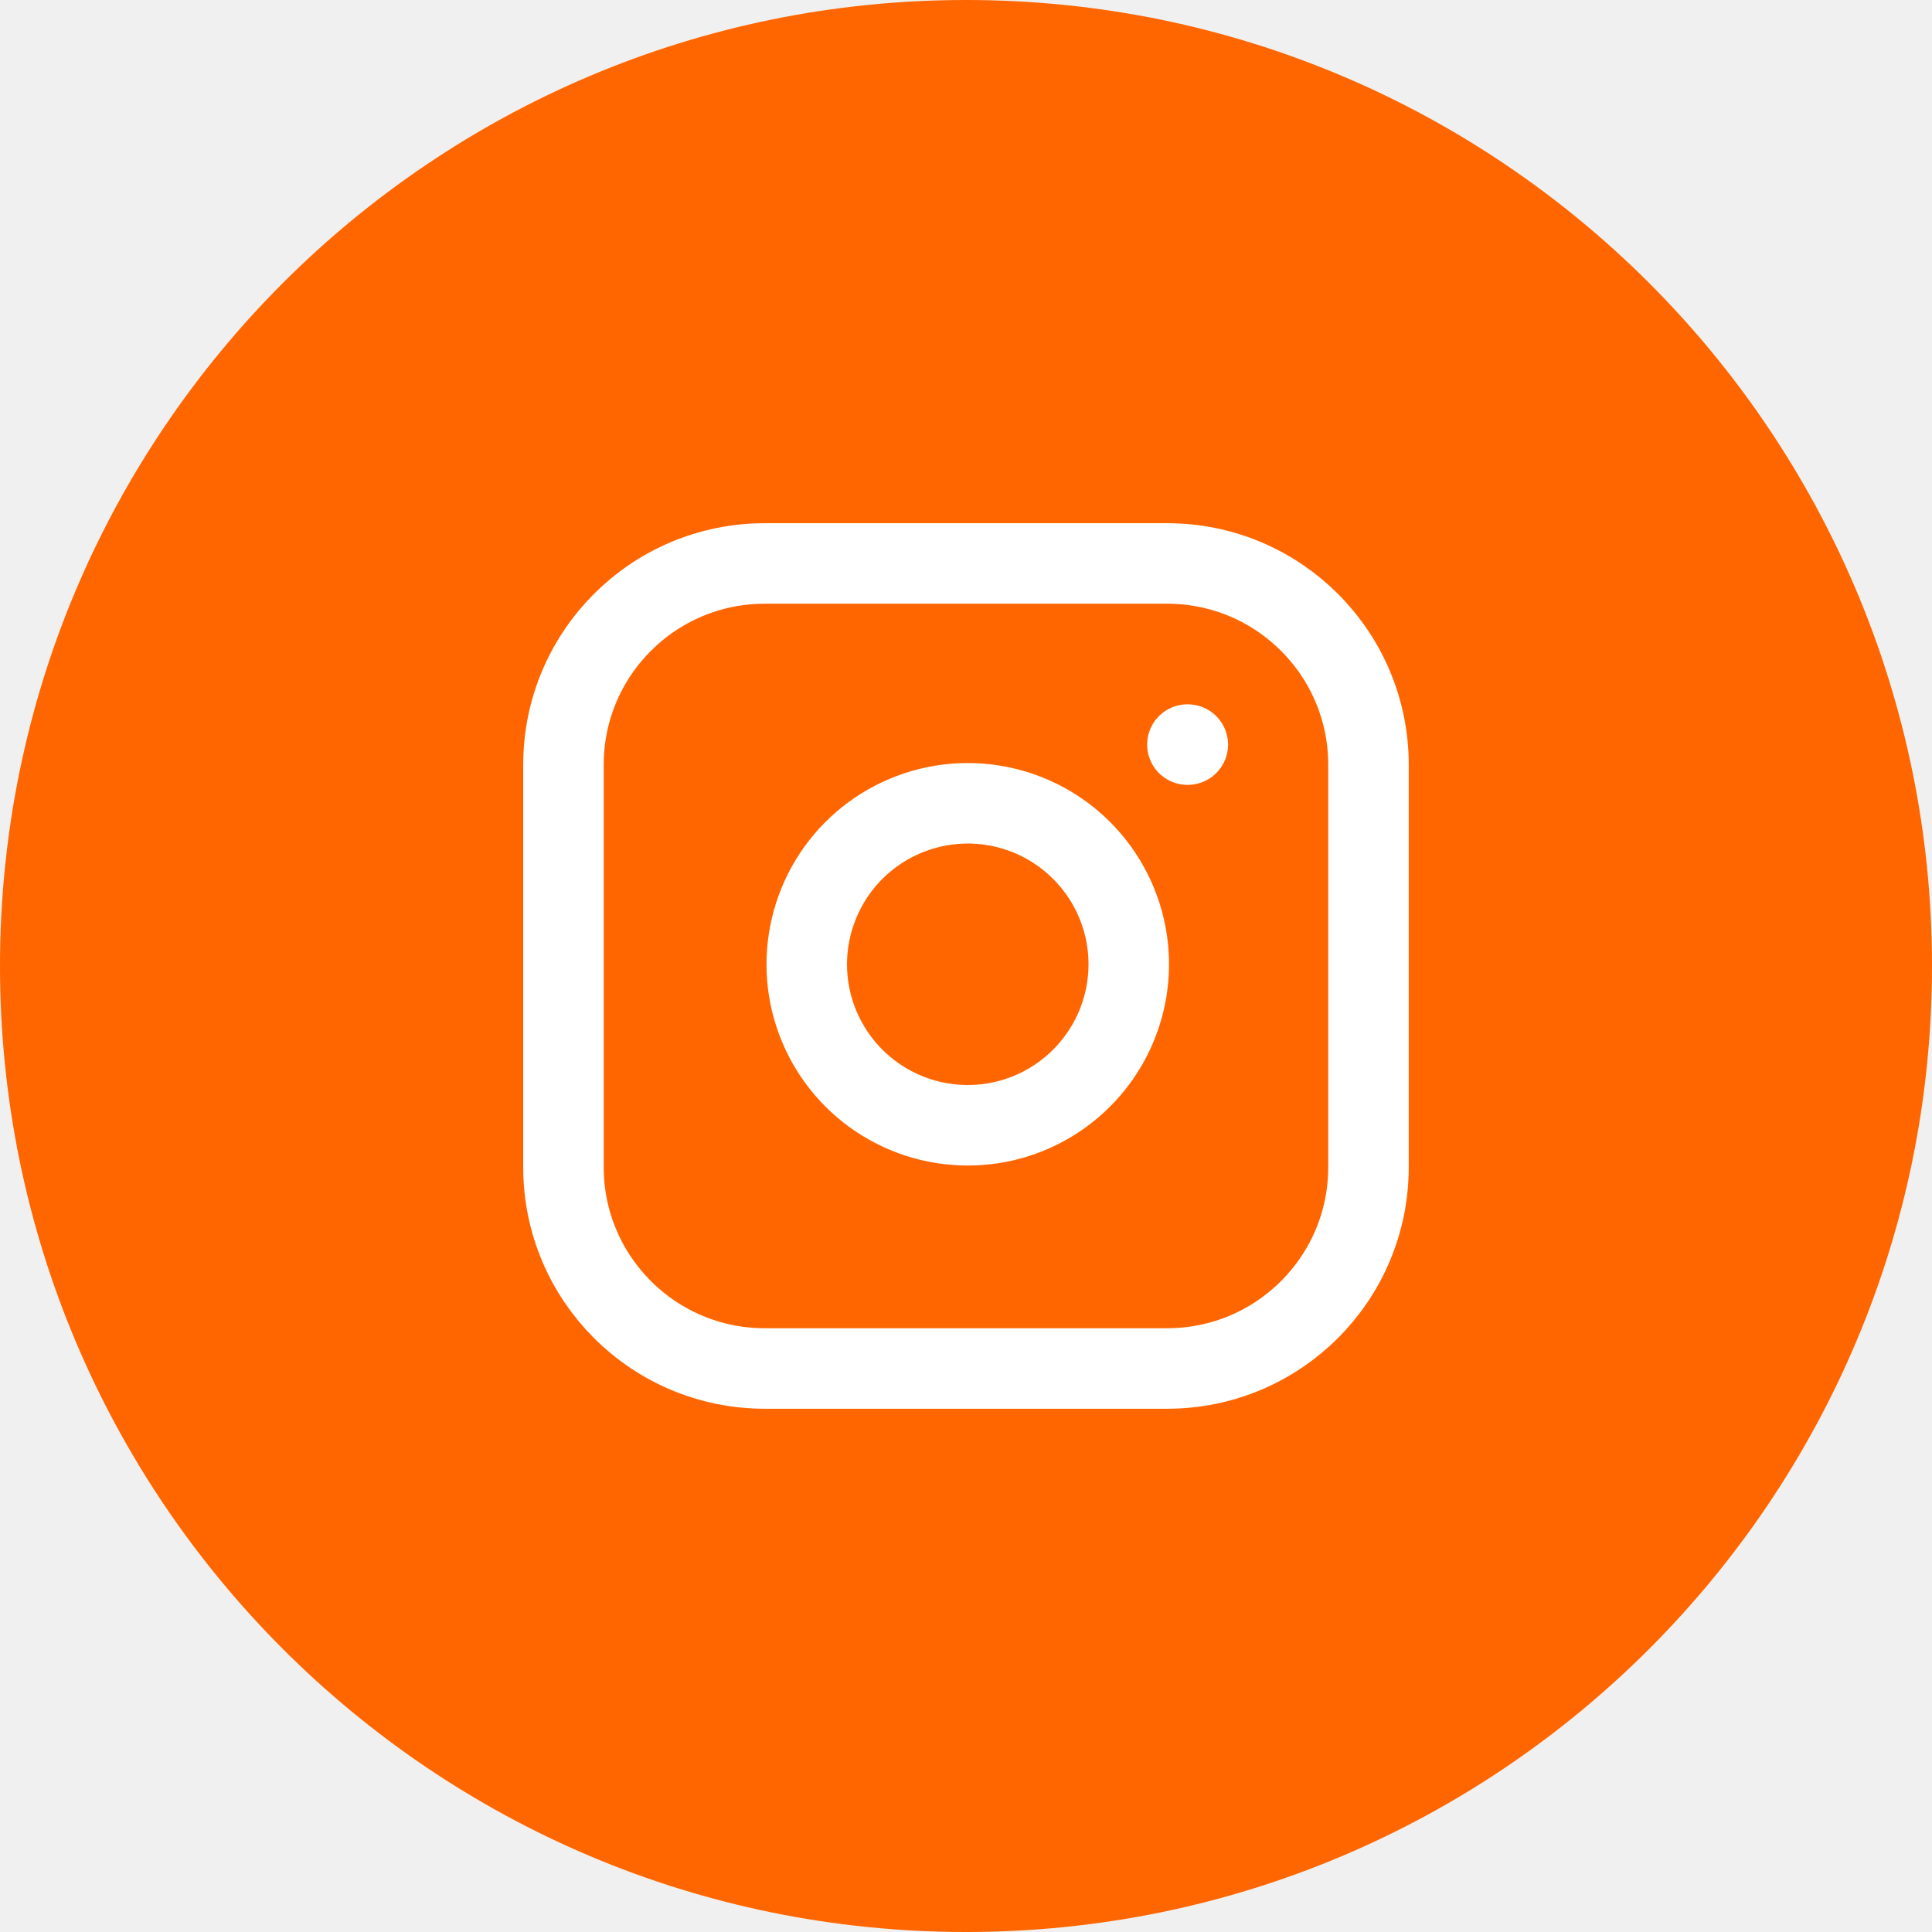
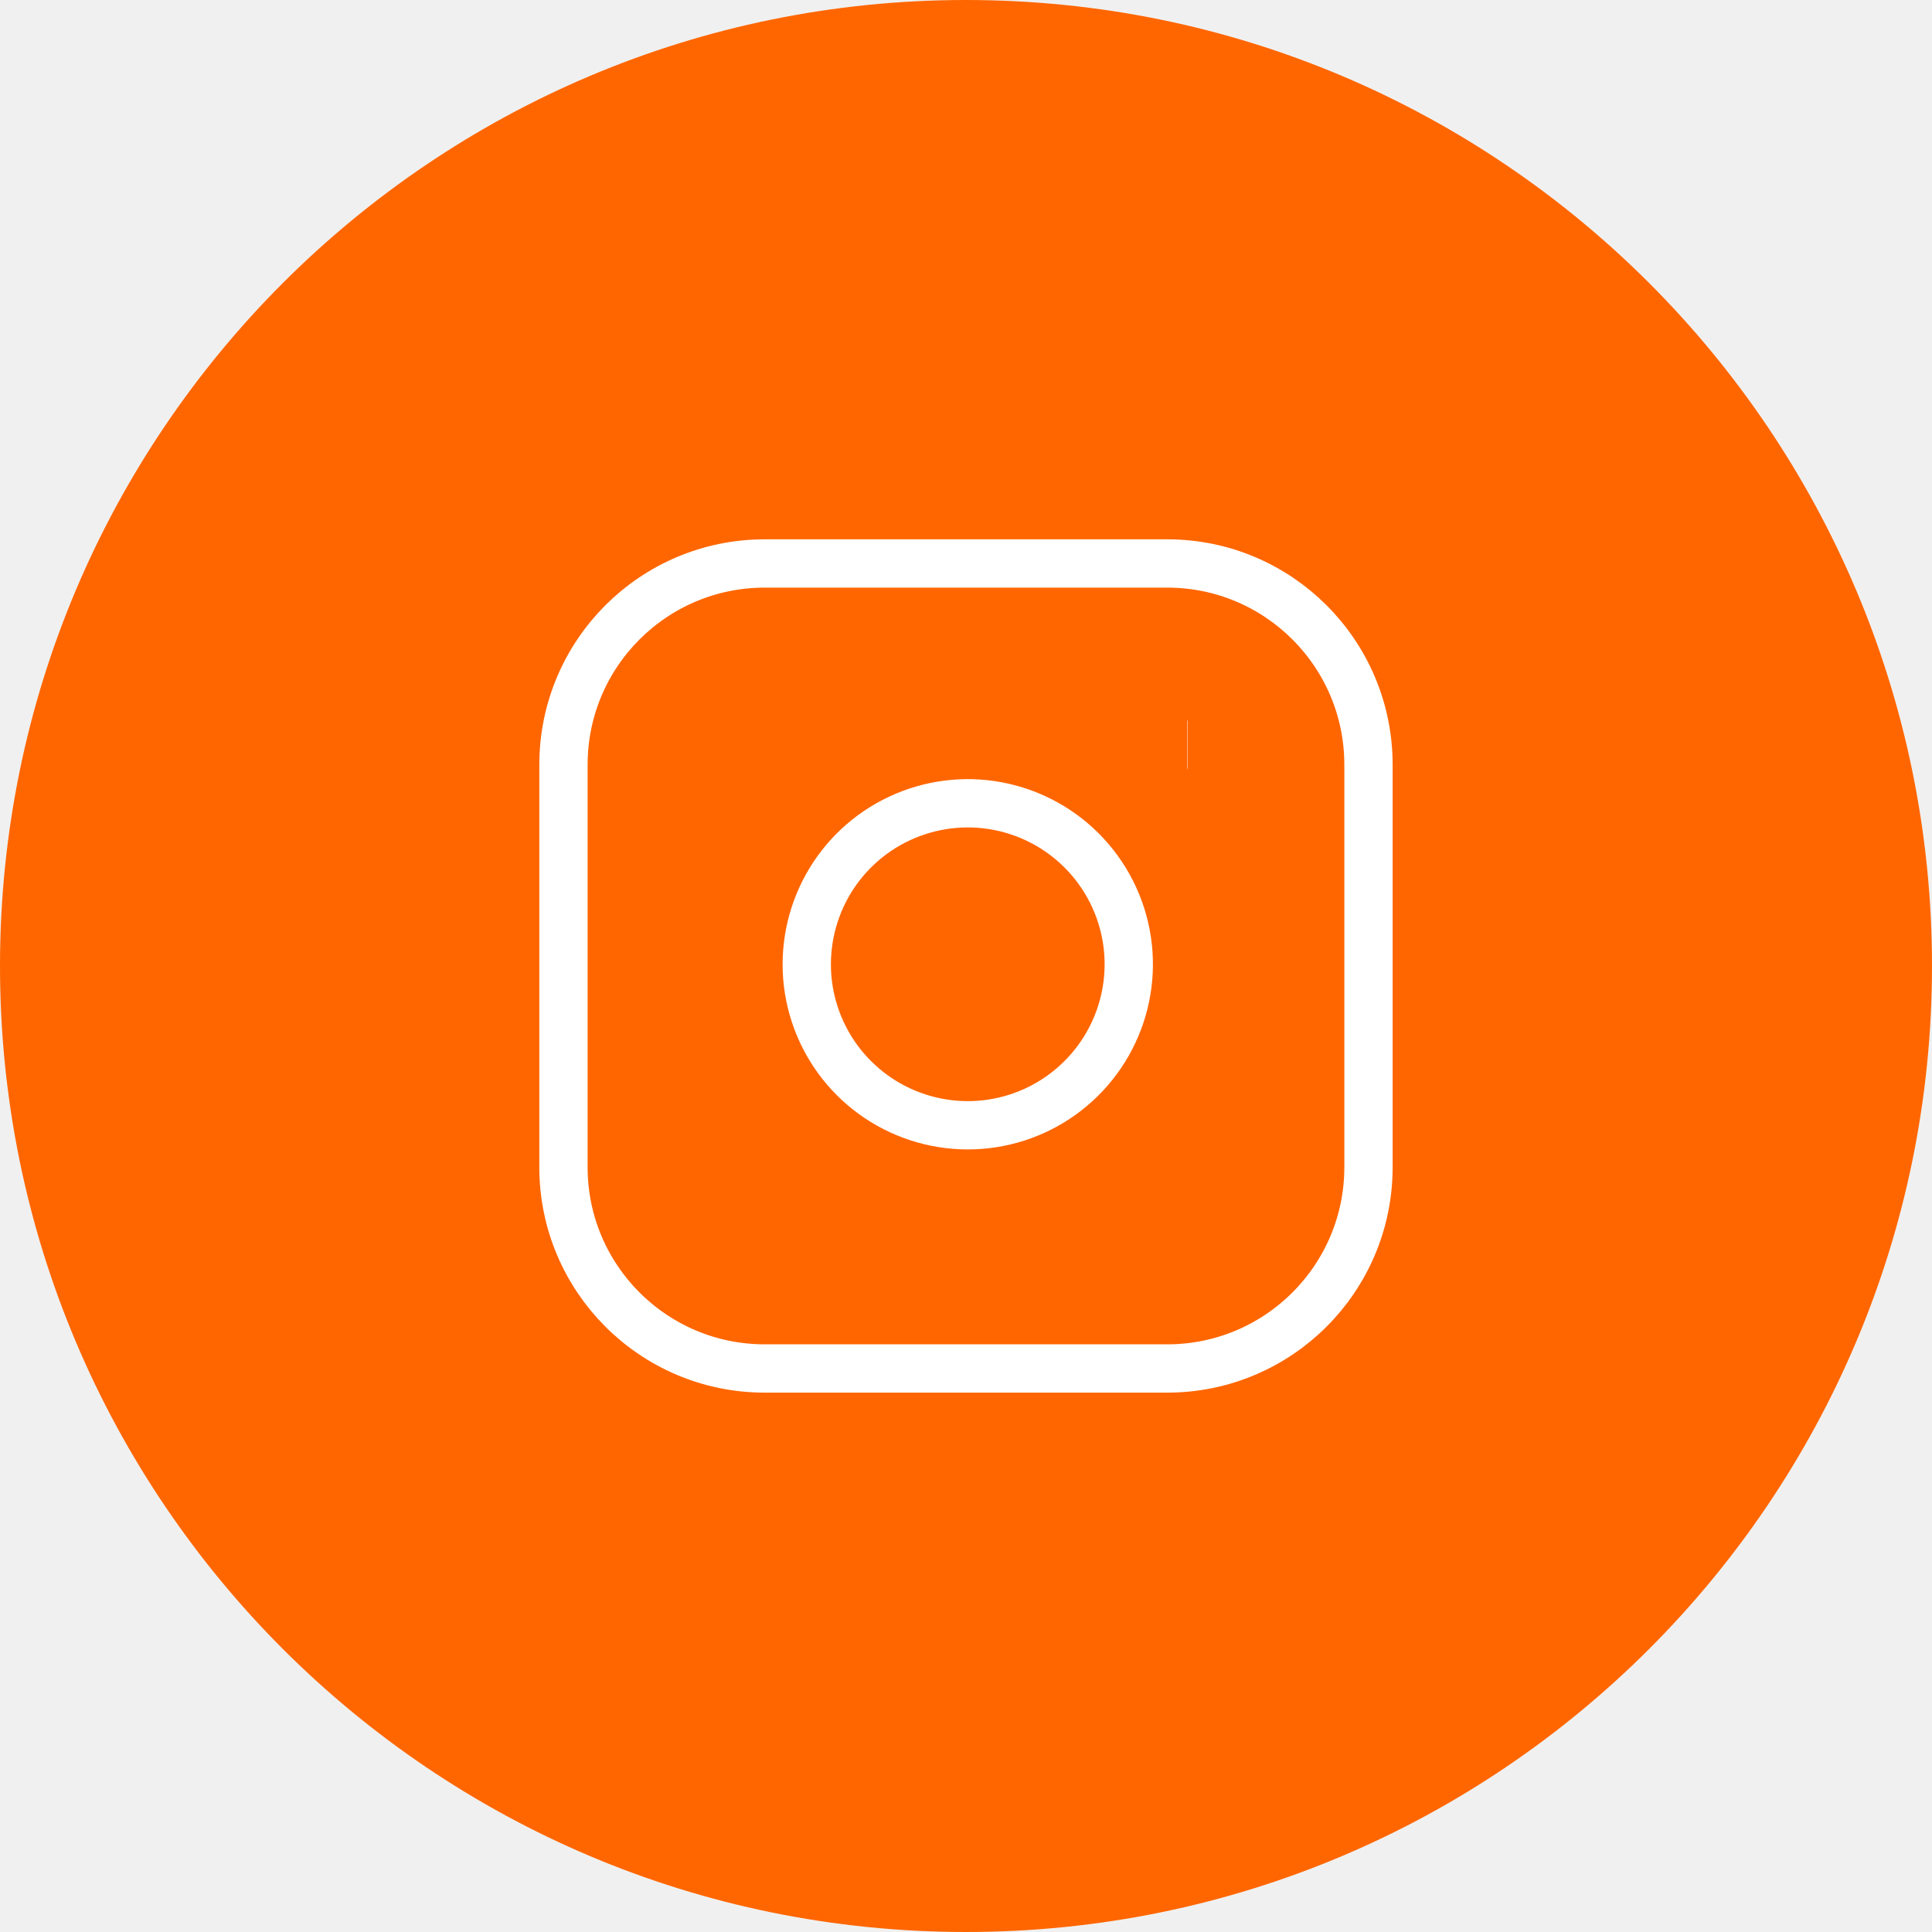
<svg xmlns="http://www.w3.org/2000/svg" width="40" height="40" viewBox="0 0 40 40" fill="none">
  <rect width="40" height="40" rx="20" fill="#FF6600" />
-   <path d="M24.166 11.666H15.833C13.531 11.666 11.666 13.531 11.666 15.833V24.166C11.666 26.467 13.531 28.333 15.833 28.333H24.166C26.467 28.333 28.333 26.467 28.333 24.166V15.833C28.333 13.531 26.467 11.666 24.166 11.666Z" stroke="white" stroke-width="1.667" stroke-linecap="round" stroke-linejoin="round" />
-   <path d="M23.334 19.475C23.437 20.169 23.318 20.877 22.995 21.499C22.672 22.122 22.161 22.626 21.535 22.942C20.909 23.257 20.199 23.367 19.507 23.255C18.815 23.144 18.175 22.817 17.679 22.321C17.184 21.826 16.857 21.186 16.745 20.494C16.634 19.802 16.744 19.092 17.059 18.466C17.374 17.839 17.879 17.328 18.501 17.006C19.124 16.683 19.832 16.564 20.525 16.667C21.233 16.772 21.888 17.102 22.393 17.607C22.899 18.113 23.229 18.768 23.334 19.475Z" stroke="white" stroke-width="1.667" stroke-linecap="round" stroke-linejoin="round" />
-   <path d="M24.584 15.416H24.592" stroke="white" stroke-width="1.667" stroke-linecap="round" stroke-linejoin="round" />
+   <path d="M24.166 11.666H15.833C13.531 11.666 11.666 13.531 11.666 15.833V24.166C11.666 26.467 13.531 28.333 15.833 28.333H24.166C26.467 28.333 28.333 26.467 28.333 24.166V15.833C28.333 13.531 26.467 11.666 24.166 11.666Z" stroke="white" strokeWidth="1.667" strokeLinecap="round" strokeLinejoin="round" />
+   <path d="M23.334 19.475C23.437 20.169 23.318 20.877 22.995 21.499C22.672 22.122 22.161 22.626 21.535 22.942C20.909 23.257 20.199 23.367 19.507 23.255C18.815 23.144 18.175 22.817 17.679 22.321C17.184 21.826 16.857 21.186 16.745 20.494C16.634 19.802 16.744 19.092 17.059 18.466C17.374 17.839 17.879 17.328 18.501 17.006C19.124 16.683 19.832 16.564 20.525 16.667C21.233 16.772 21.888 17.102 22.393 17.607C22.899 18.113 23.229 18.768 23.334 19.475Z" stroke="white" strokeWidth="1.667" strokeLinecap="round" strokeLinejoin="round" />
+   <path d="M24.584 15.416H24.592" stroke="white" strokeWidth="1.667" strokeLinecap="round" strokeLinejoin="round" />
</svg>
